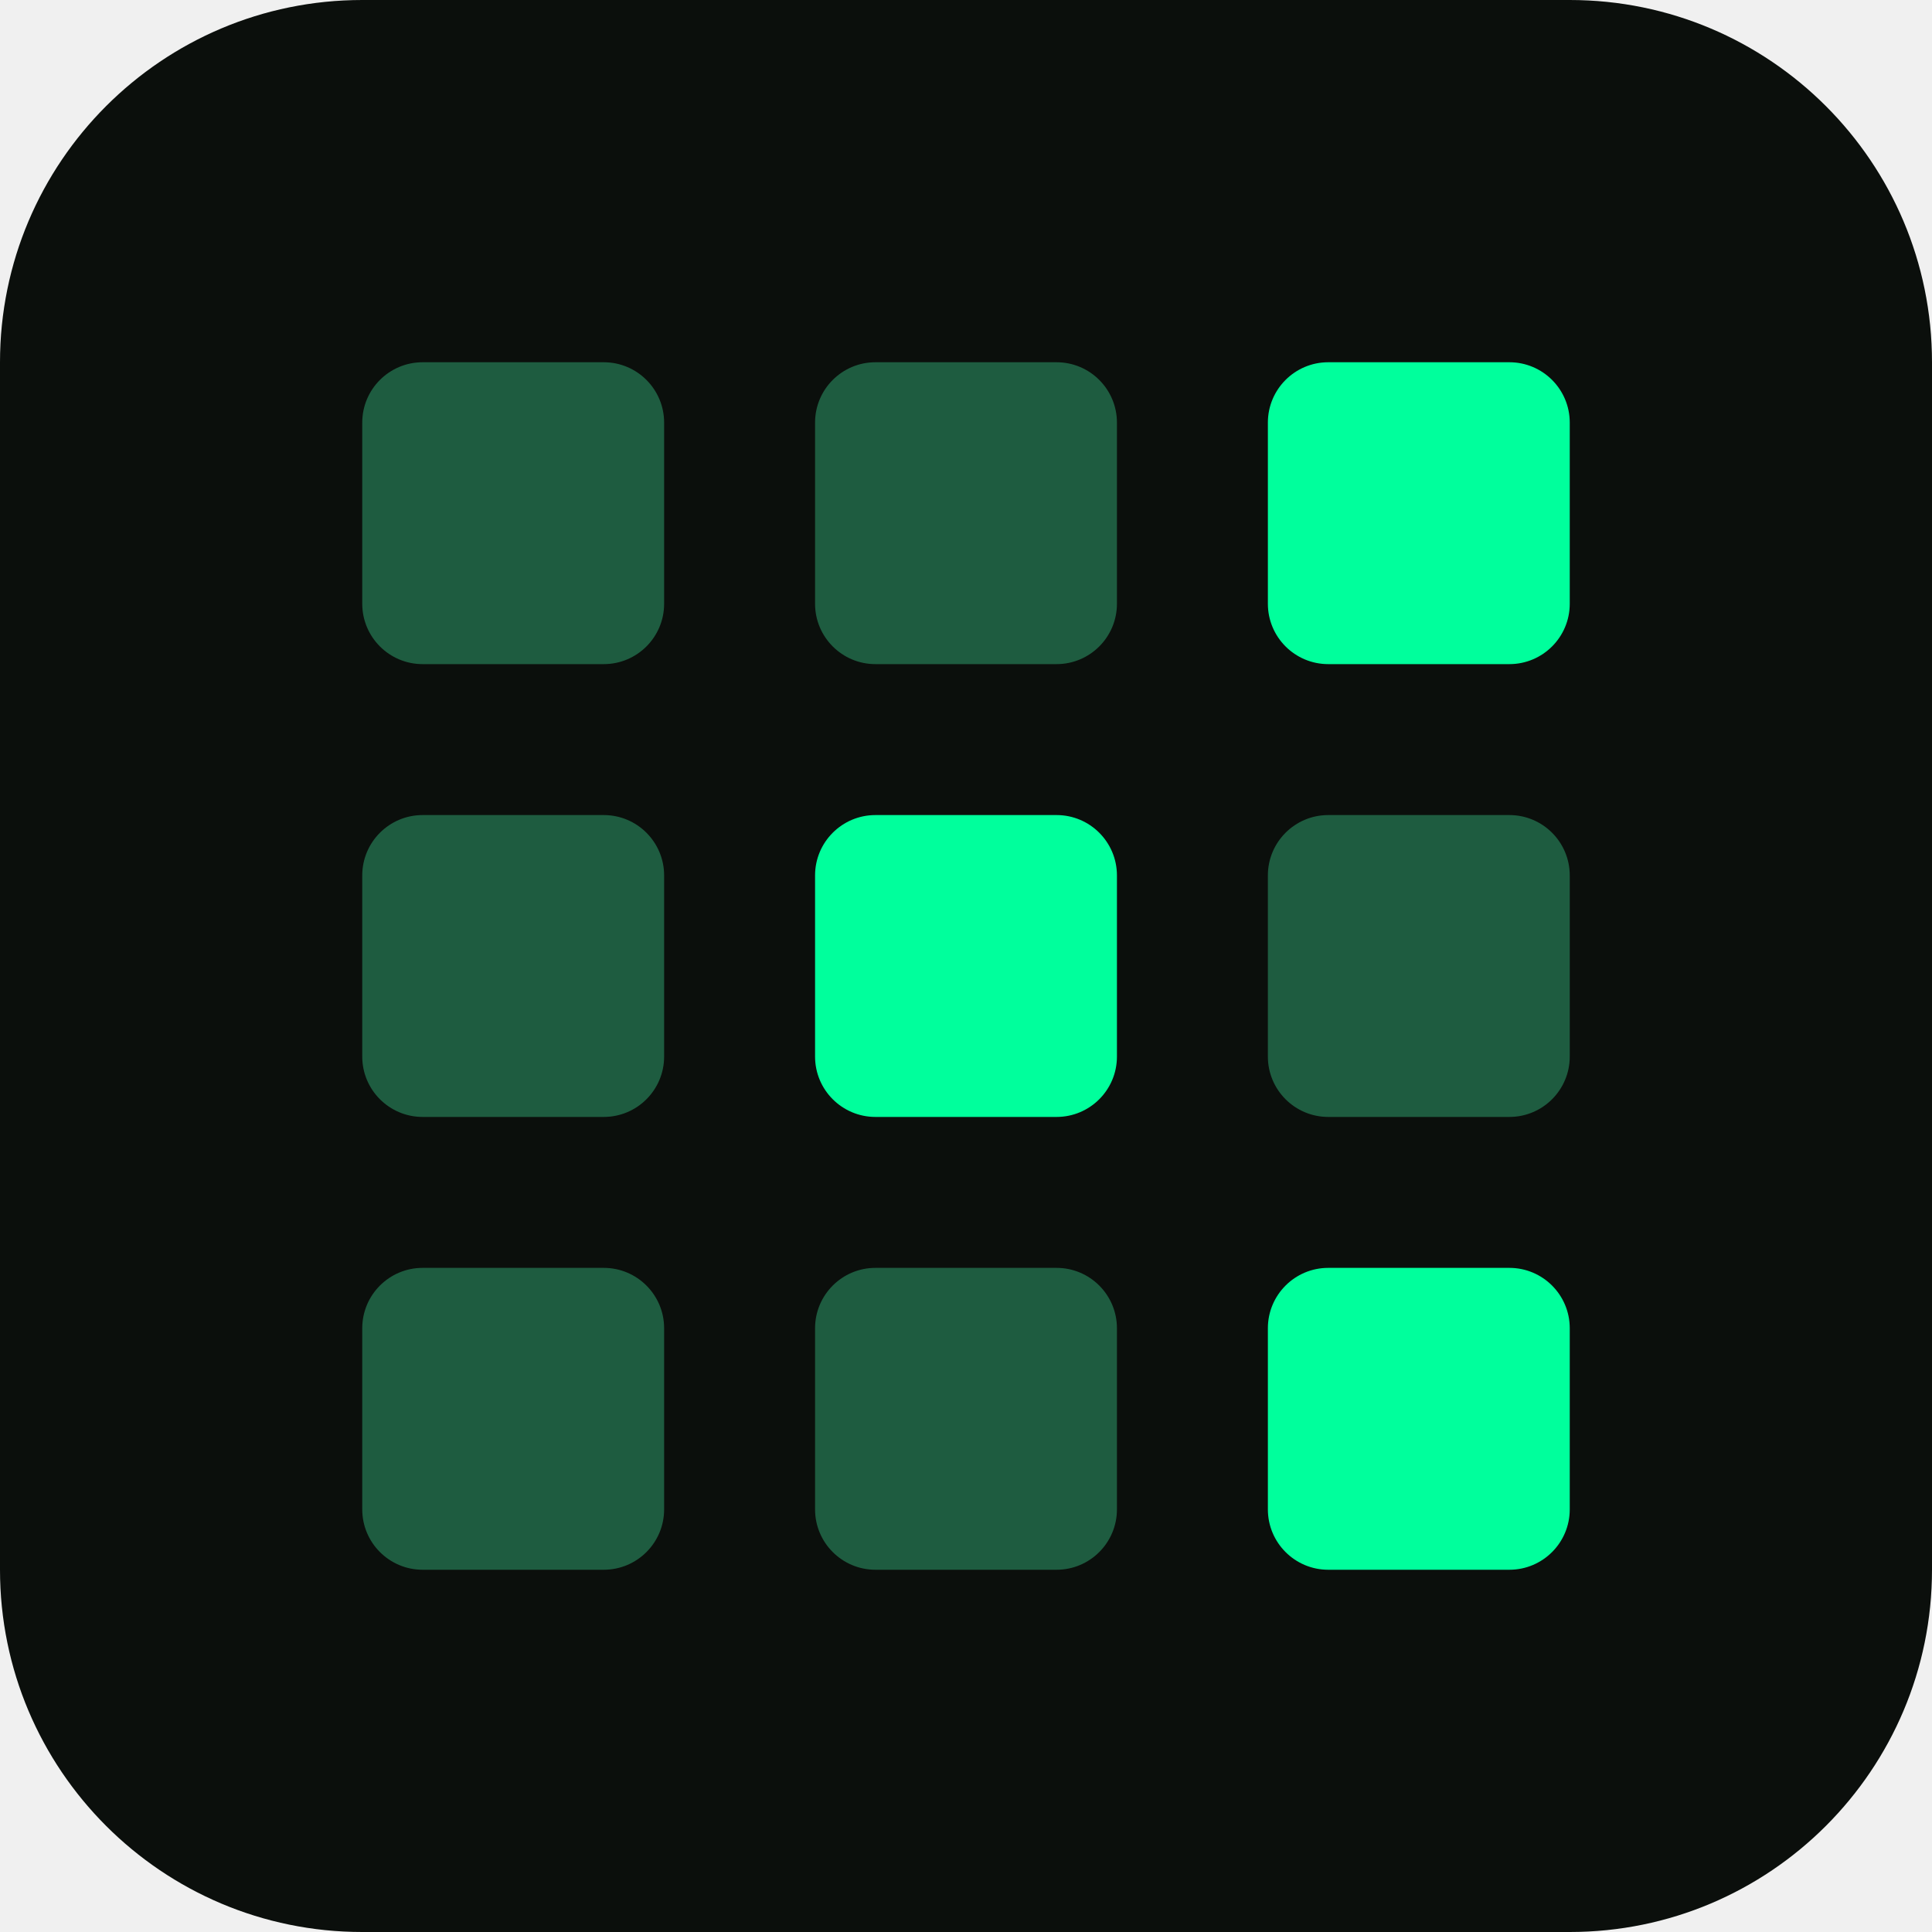
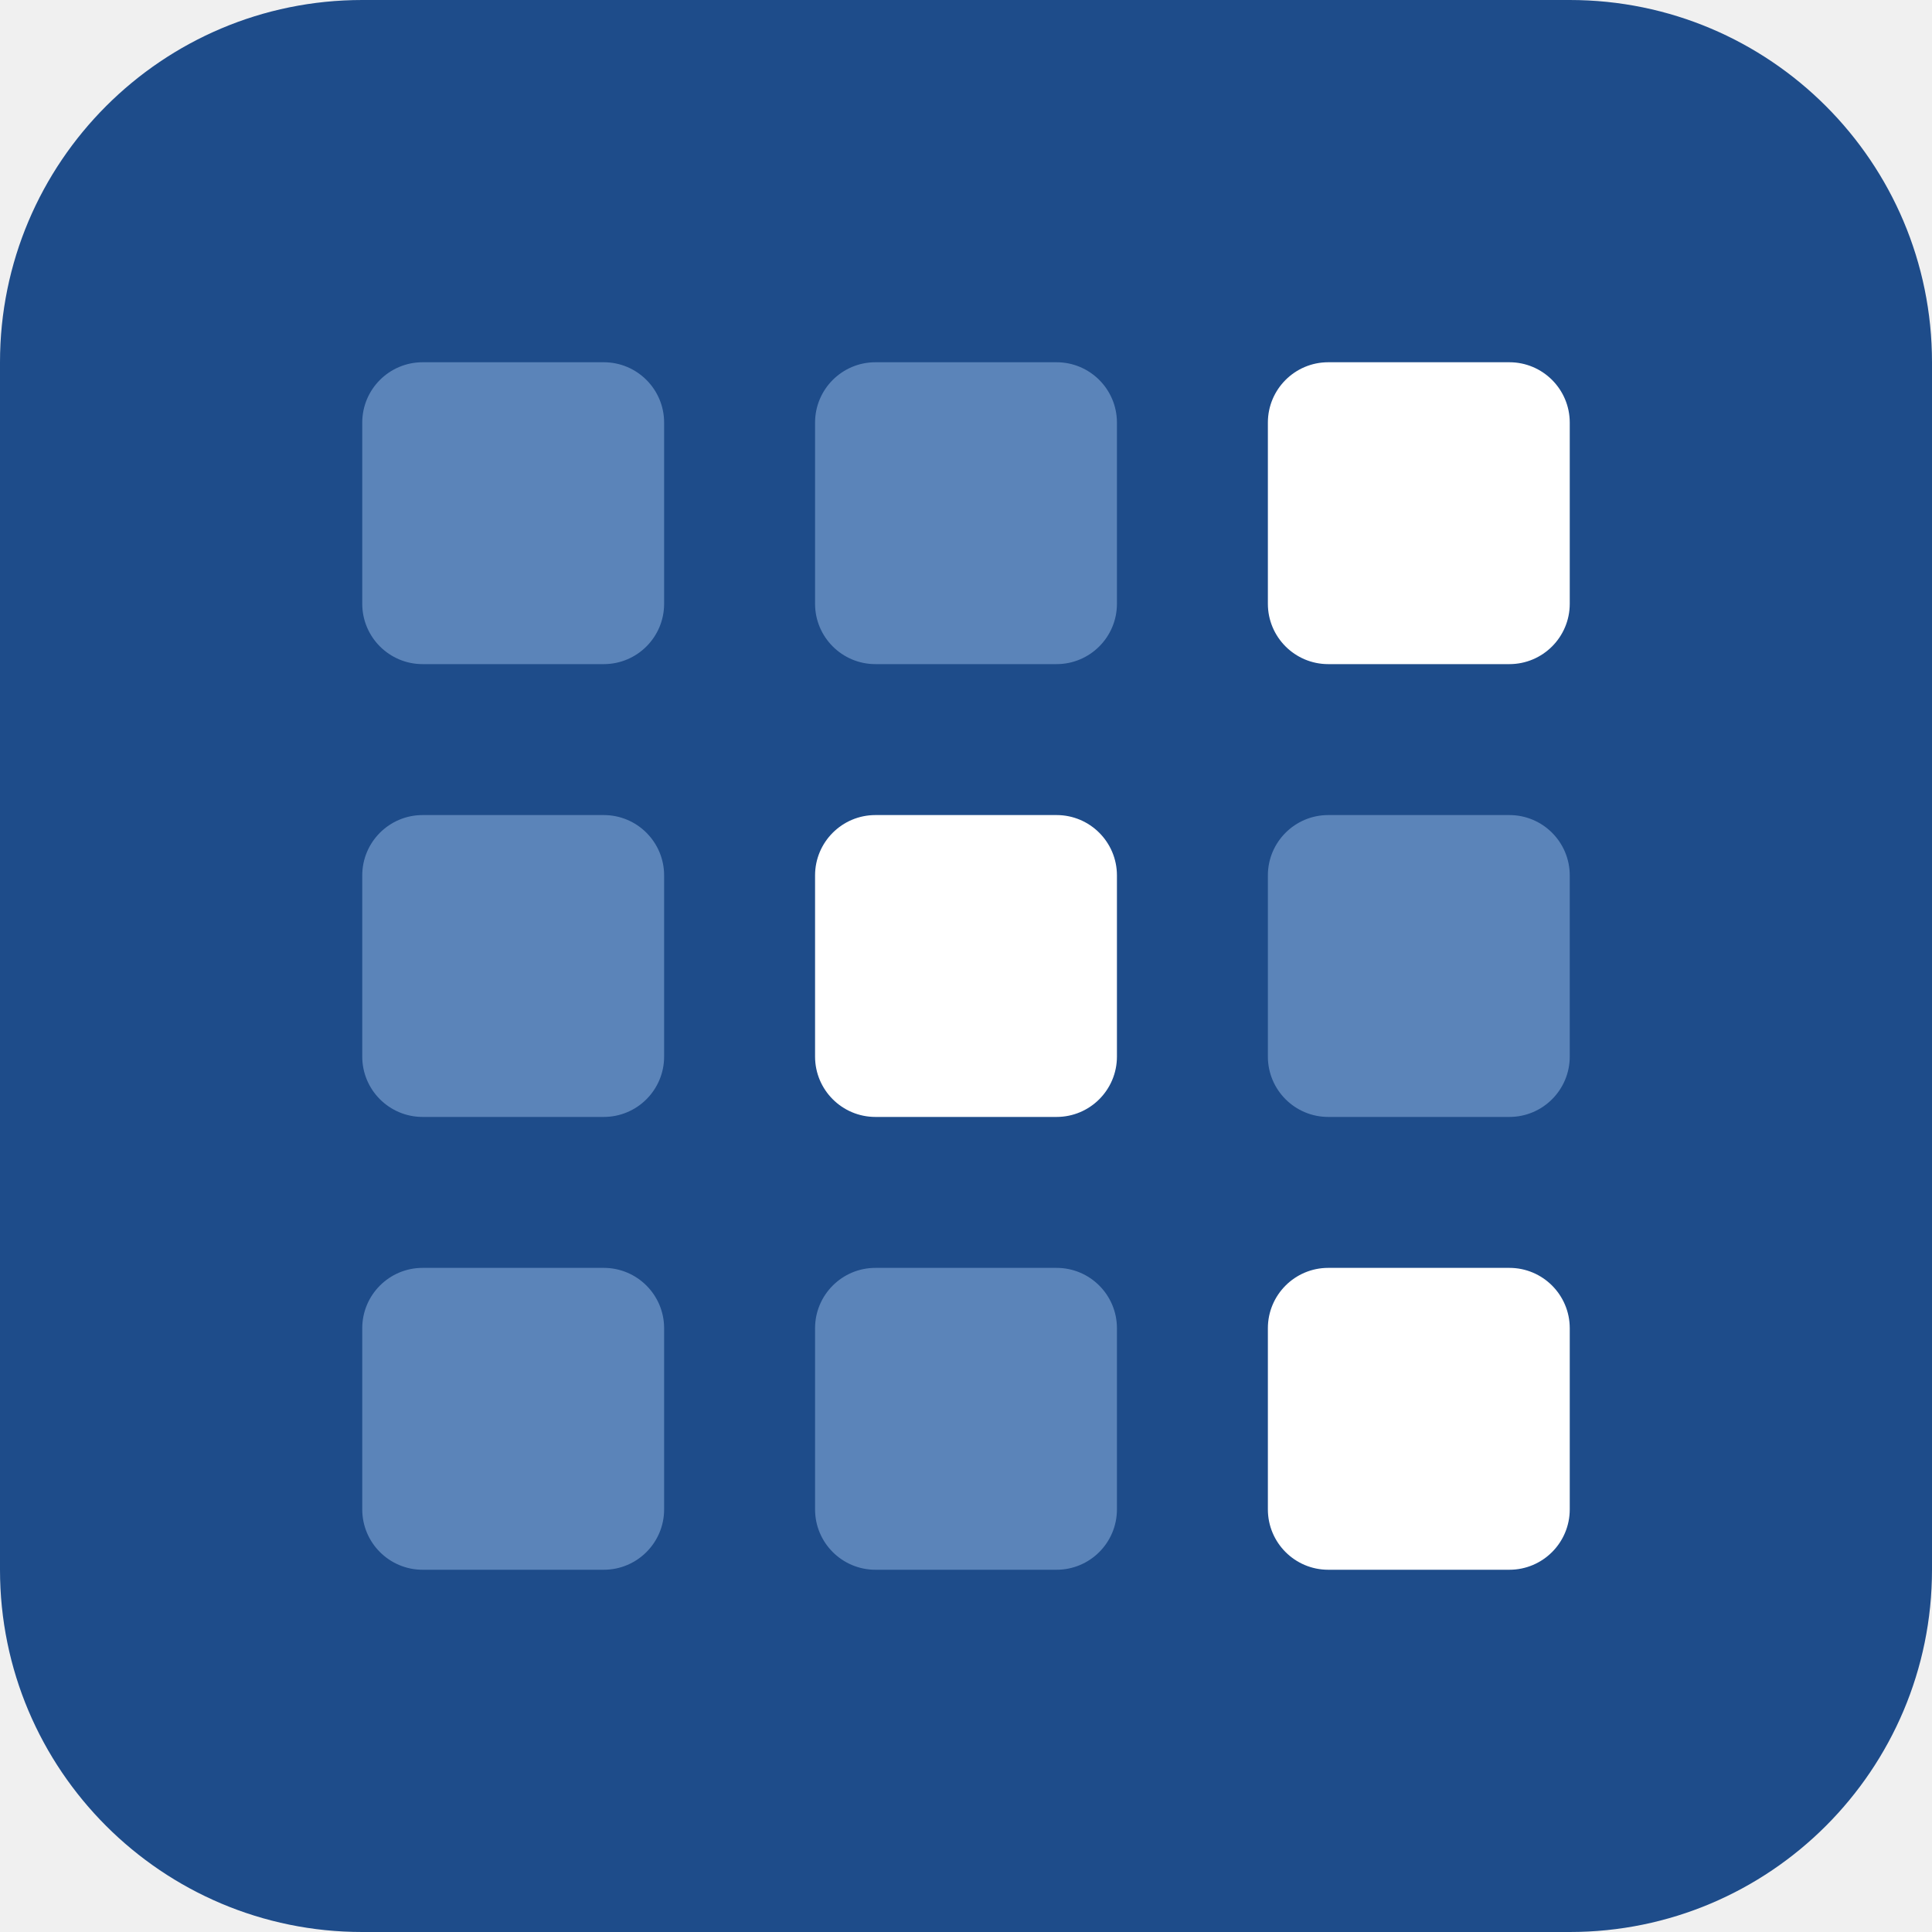
<svg xmlns="http://www.w3.org/2000/svg" viewBox="0 0 64 64">
-   <rect width="64" height="64" rx="12" fill="#0B0F0C" />
-   <g fill="#1E5C40">
+   <rect width="64" height="64" rx="12" fill="#1E4C8A" />
+   <g fill="#A8C8F2" fill-opacity=".45">
    <rect x="12" y="12" width="10" height="10" rx="2" />
    <rect x="27" y="12" width="10" height="10" rx="2" />
    <rect x="12" y="27" width="10" height="10" rx="2" />
    <rect x="42" y="27" width="10" height="10" rx="2" />
    <rect x="12" y="42" width="10" height="10" rx="2" />
    <rect x="27" y="42" width="10" height="10" rx="2" />
  </g>
-   <g fill="#00FF9C">
+   <g fill="#FFFFFF">
    <rect x="42" y="12" width="10" height="10" rx="2" />
    <rect x="27" y="27" width="10" height="10" rx="2" />
    <rect x="42" y="42" width="10" height="10" rx="2" />
  </g>
</svg>
